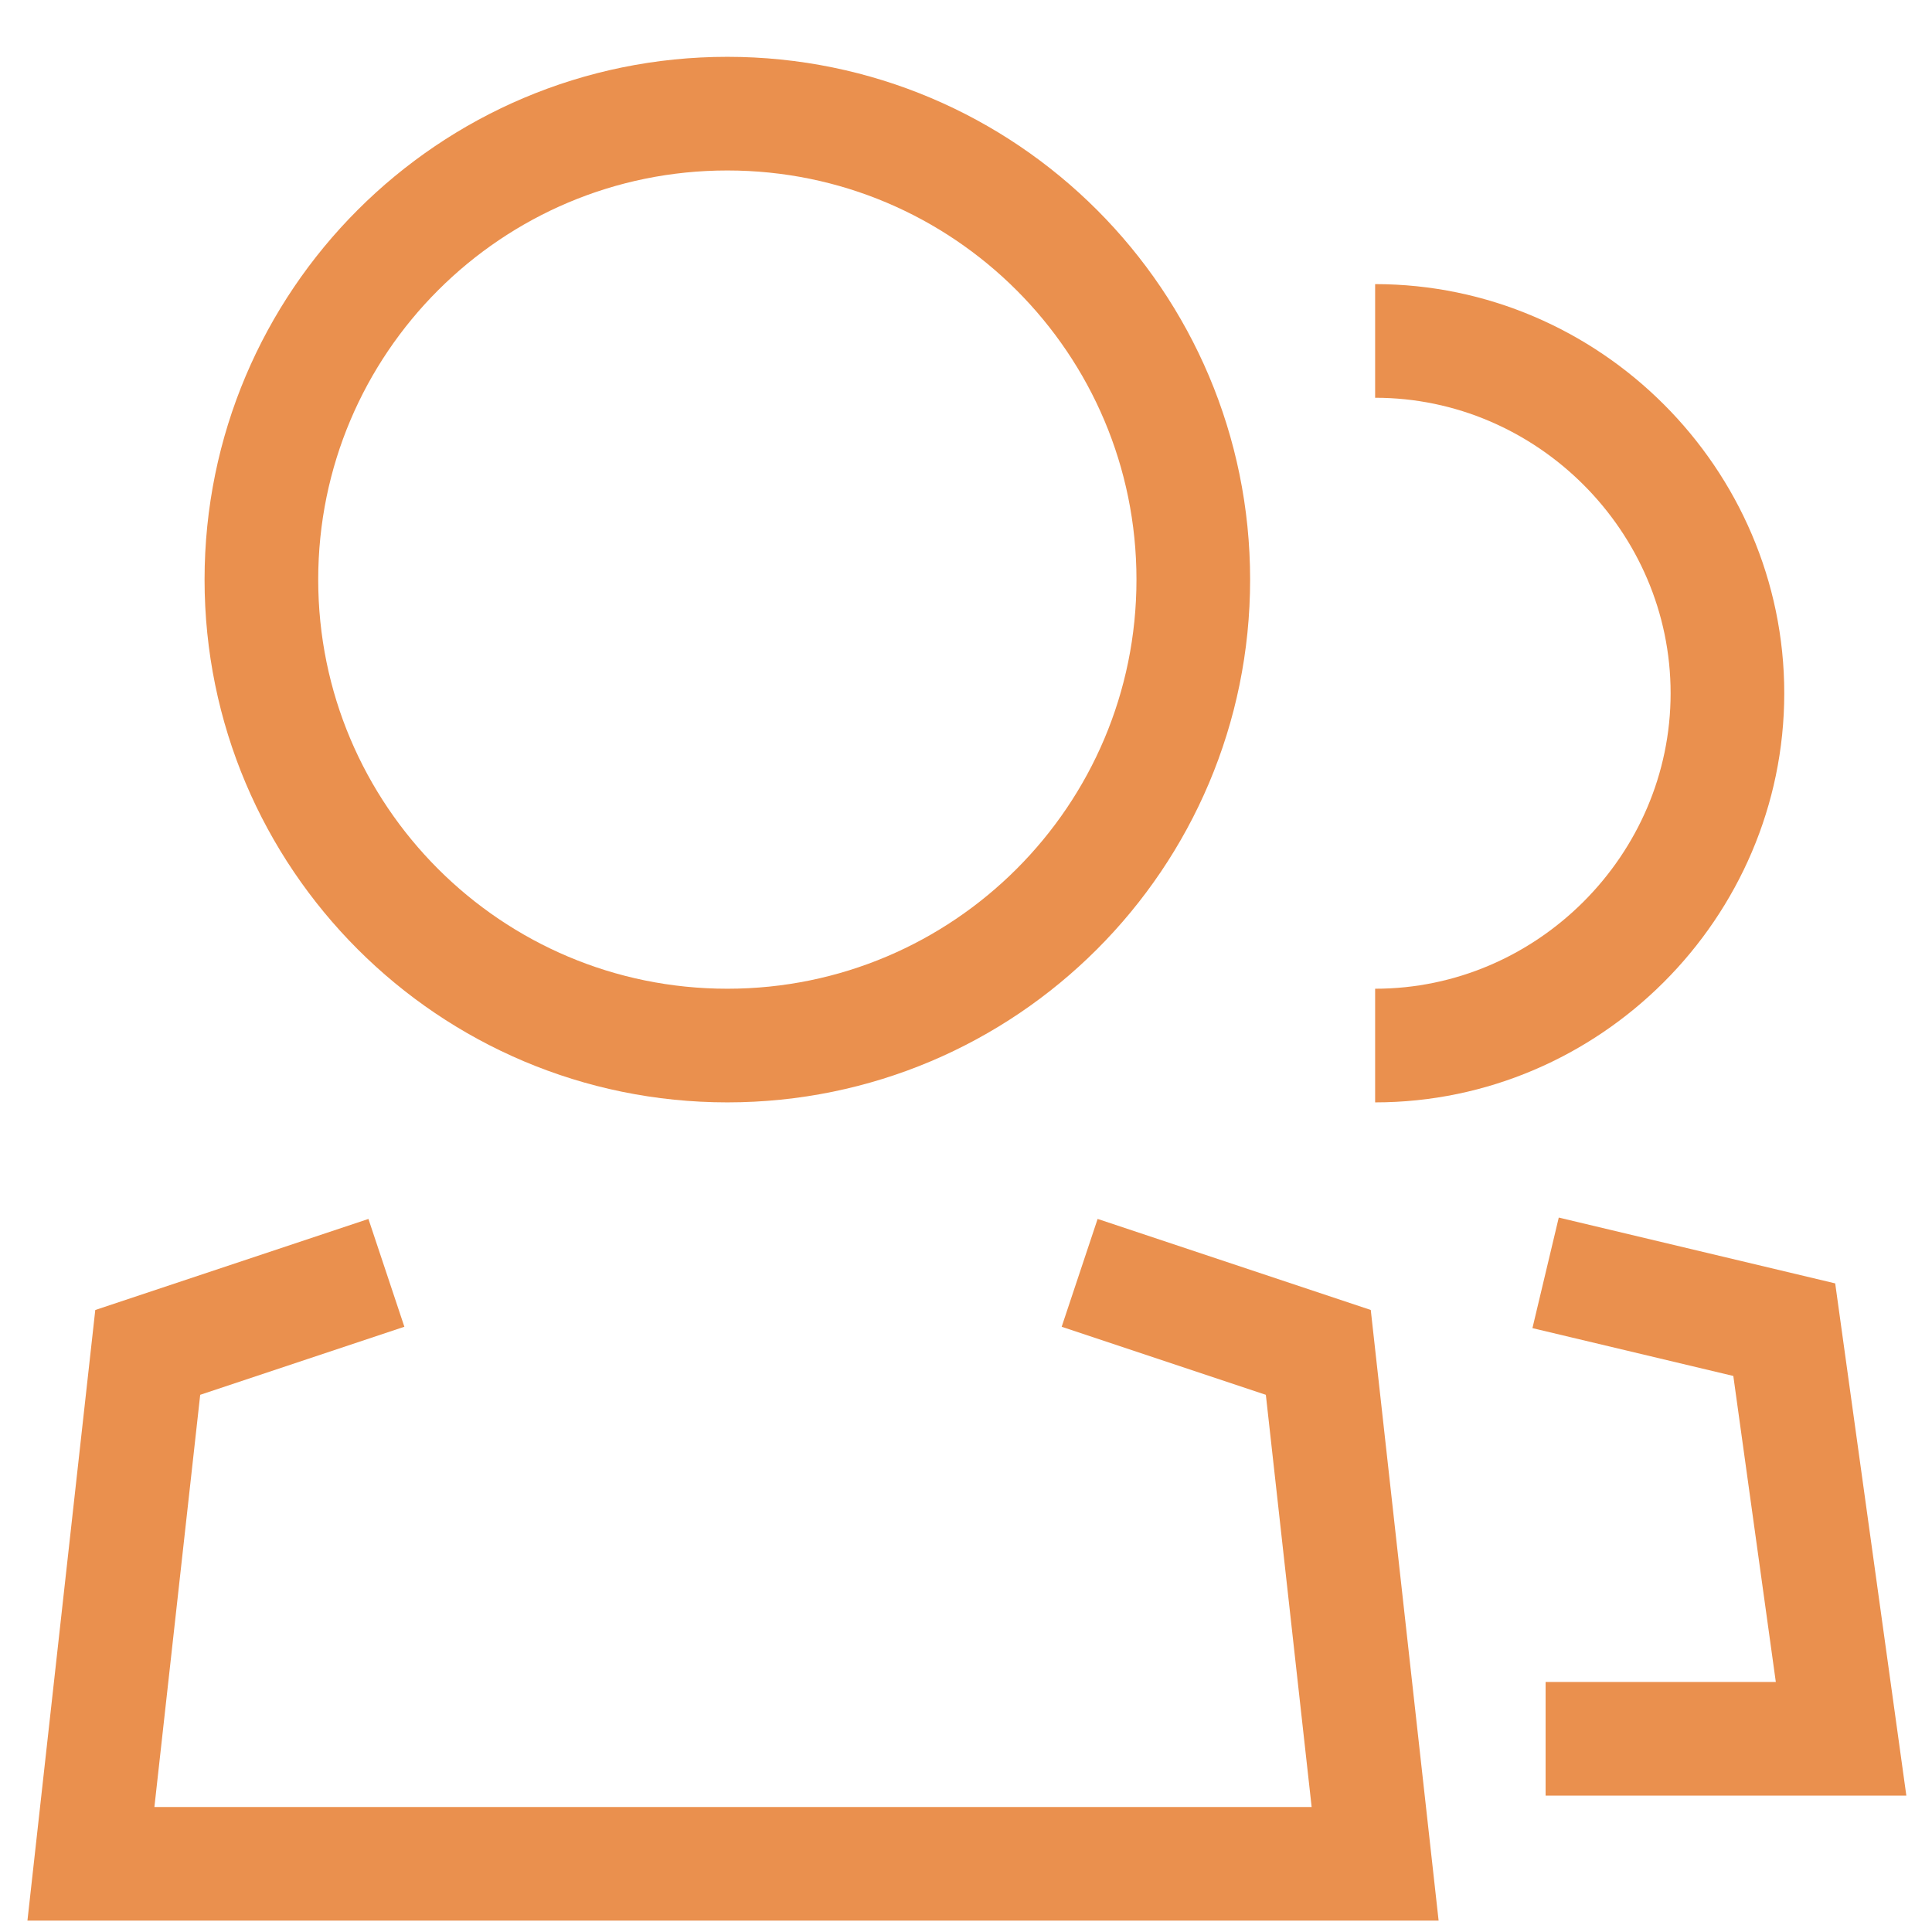
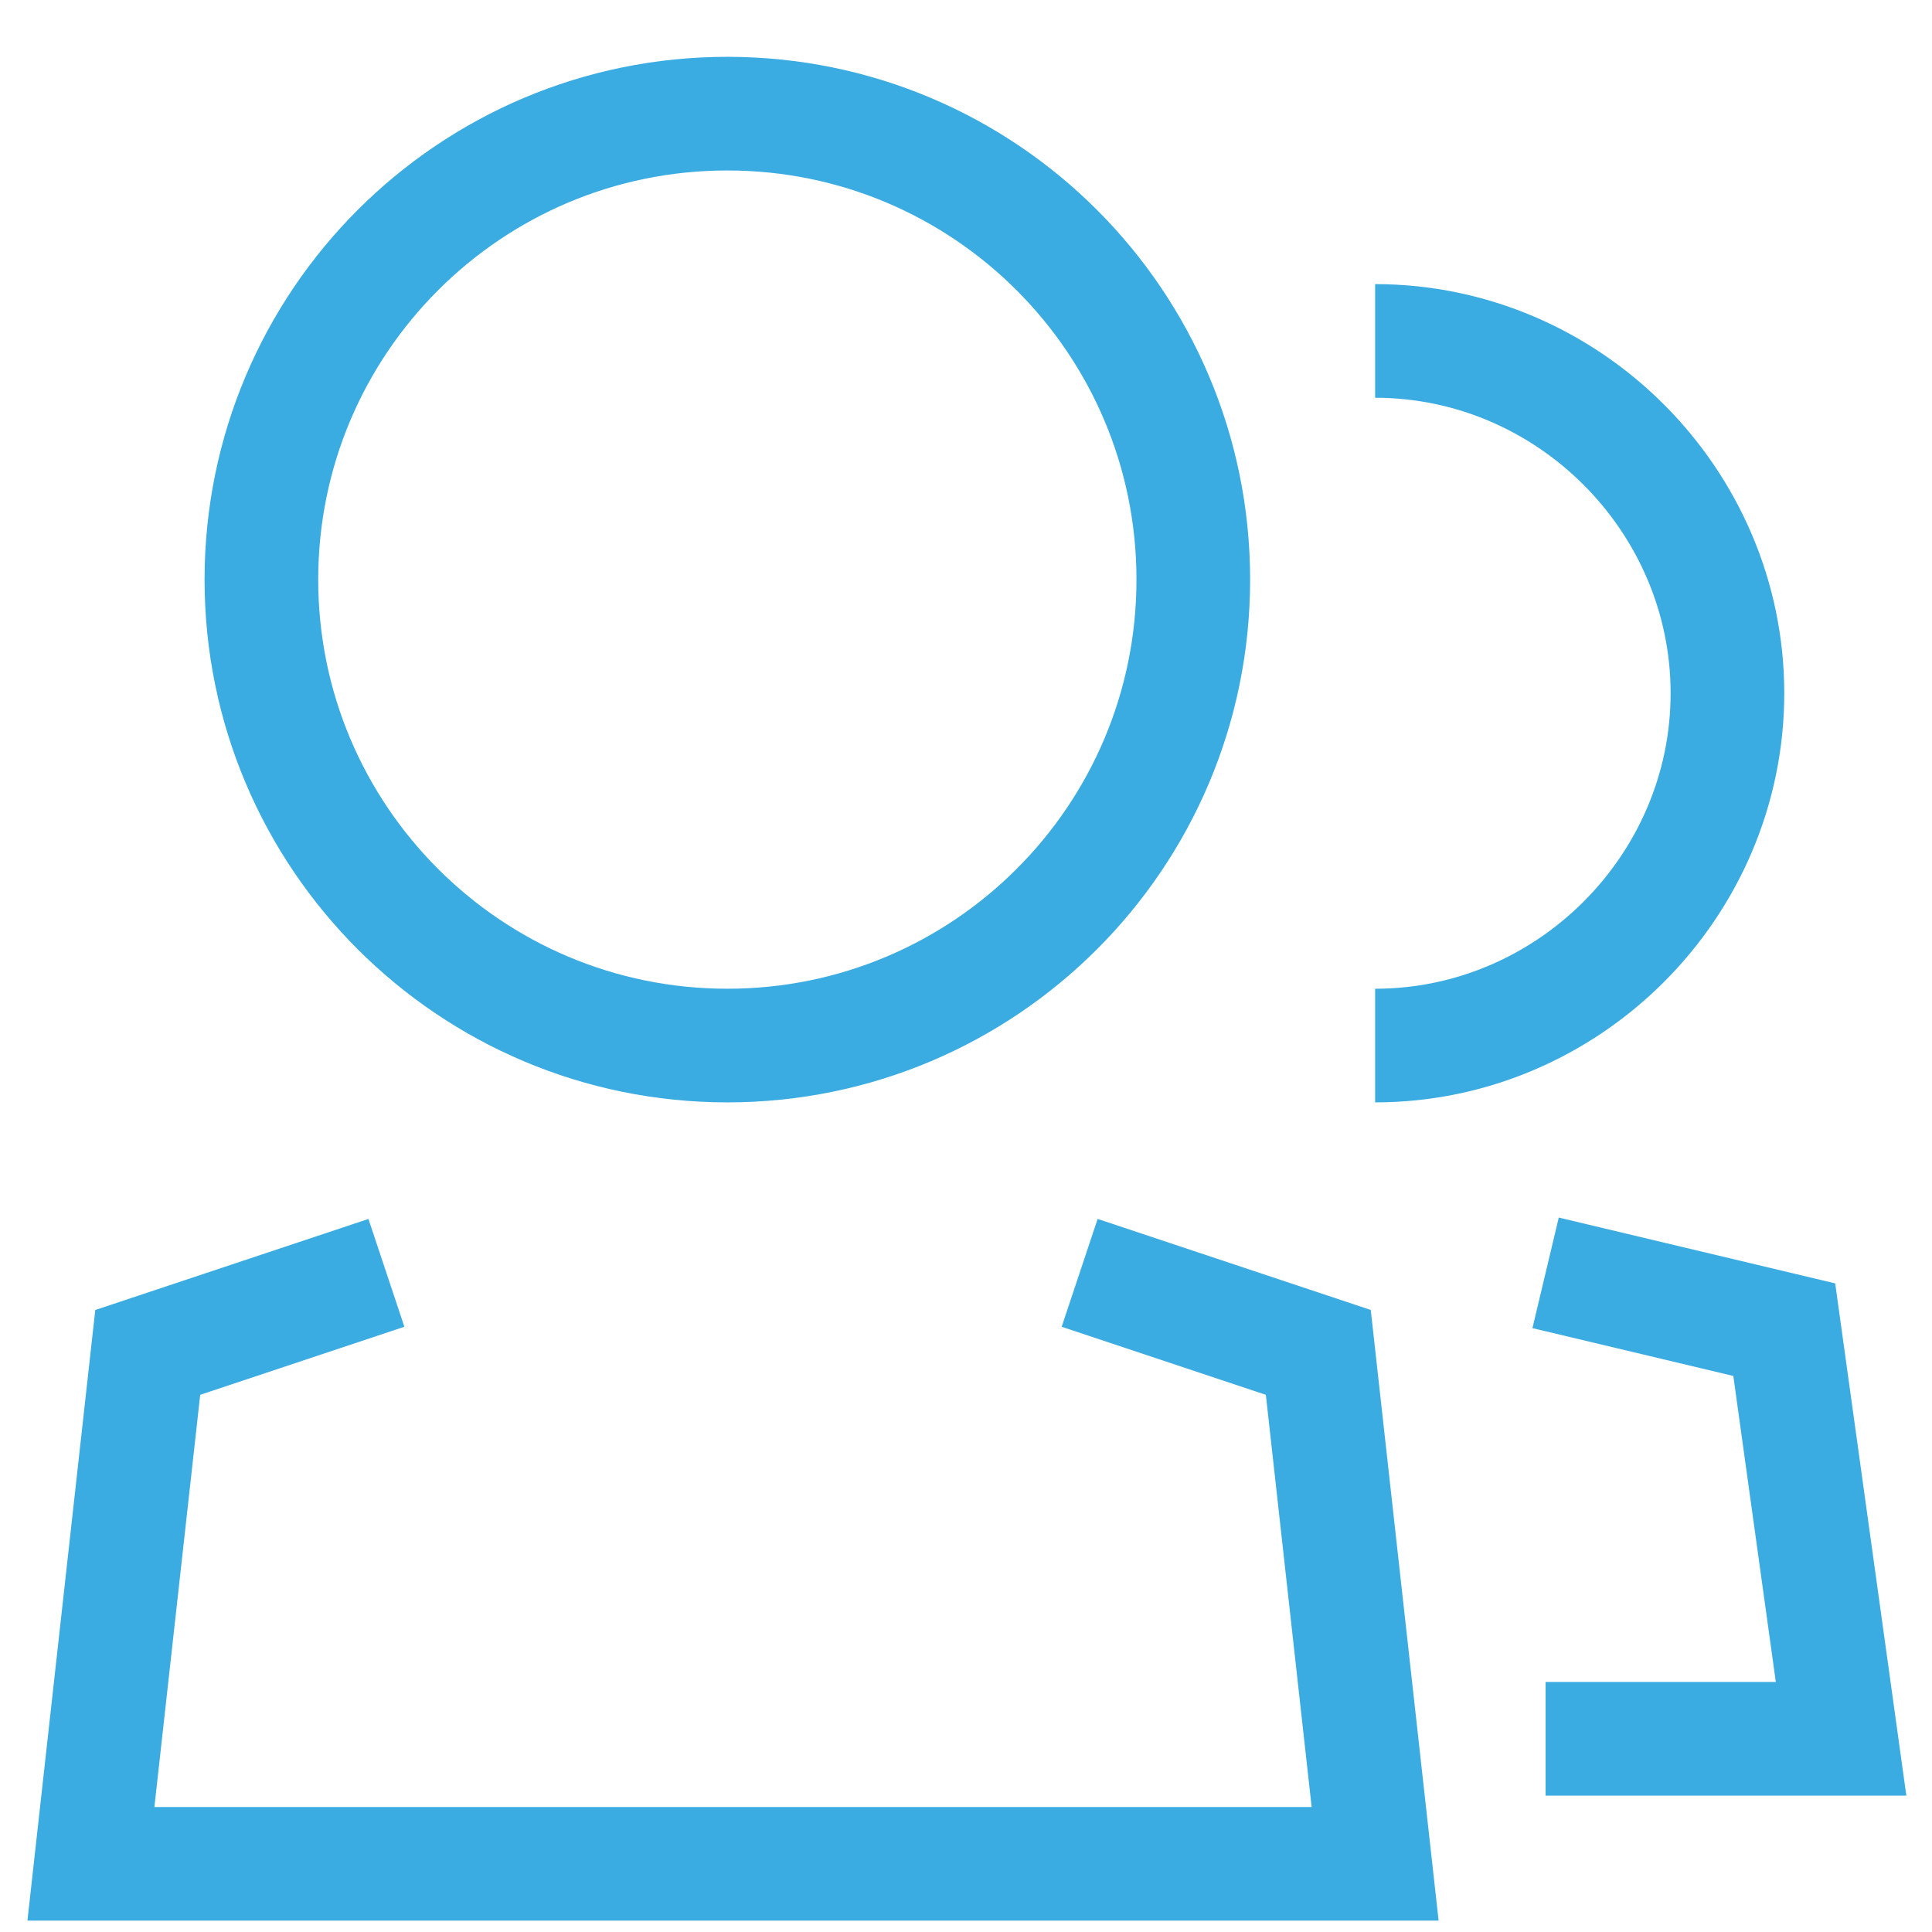
<svg xmlns="http://www.w3.org/2000/svg" version="1.1" id="Слой_1" x="0px" y="0px" viewBox="0 0 17 17" enable-background="new 0 0 17 17" xml:space="preserve">
  <g>
    <g>
      <g>
-         <circle fill="none" class="stroke" stroke="#EA904E" stroke-miterlimit="10" cx="6.4" cy="5.1" r="4.1" />
-         <path class="stroke no-fill" fill="none" stroke="#EA904E" stroke-miterlimit="10" d="M12.1,3c1.7,0,3.1,1.4,3.1,3.1s-1.4,3.1-3.1,3.1" />
+         <circle fill="none" class="stroke" stroke="#3BACE2" stroke-miterlimit="10" cx="6.4" cy="5.1" r="4.1" />
+         <path class="stroke no-fill" fill="none" stroke="#3BACE2" stroke-miterlimit="10" d="M12.1,3c1.7,0,3.1,1.4,3.1,3.1s-1.4,3.1-3.1,3.1" />
      </g>
      <g>
        <g>
-           <polyline class="stroke" fill="none" stroke="#EA904E" stroke-miterlimit="10" points="13.6,11.2 15.7,11.7 16.2,15.3 13.6,15.3     " />
+           <polyline class="stroke" fill="none" stroke="#3BACE2" stroke-miterlimit="10" points="13.6,11.2 15.7,11.7 16.2,15.3 13.6,15.3     " />
        </g>
      </g>
    </g>
-     <polyline class="stroke" fill="none" stroke="#EA904E" stroke-miterlimit="10" points="9.5,11.2 11.6,11.9 12.1,16.4 0.8,16.4 1.3,11.9 3.4,11.2     " />
+     <polyline class="stroke" fill="none" stroke="#3BACE2" stroke-miterlimit="10" points="9.5,11.2 11.6,11.9 12.1,16.4 0.8,16.4 1.3,11.9 3.4,11.2     " />
  </g>
</svg>
